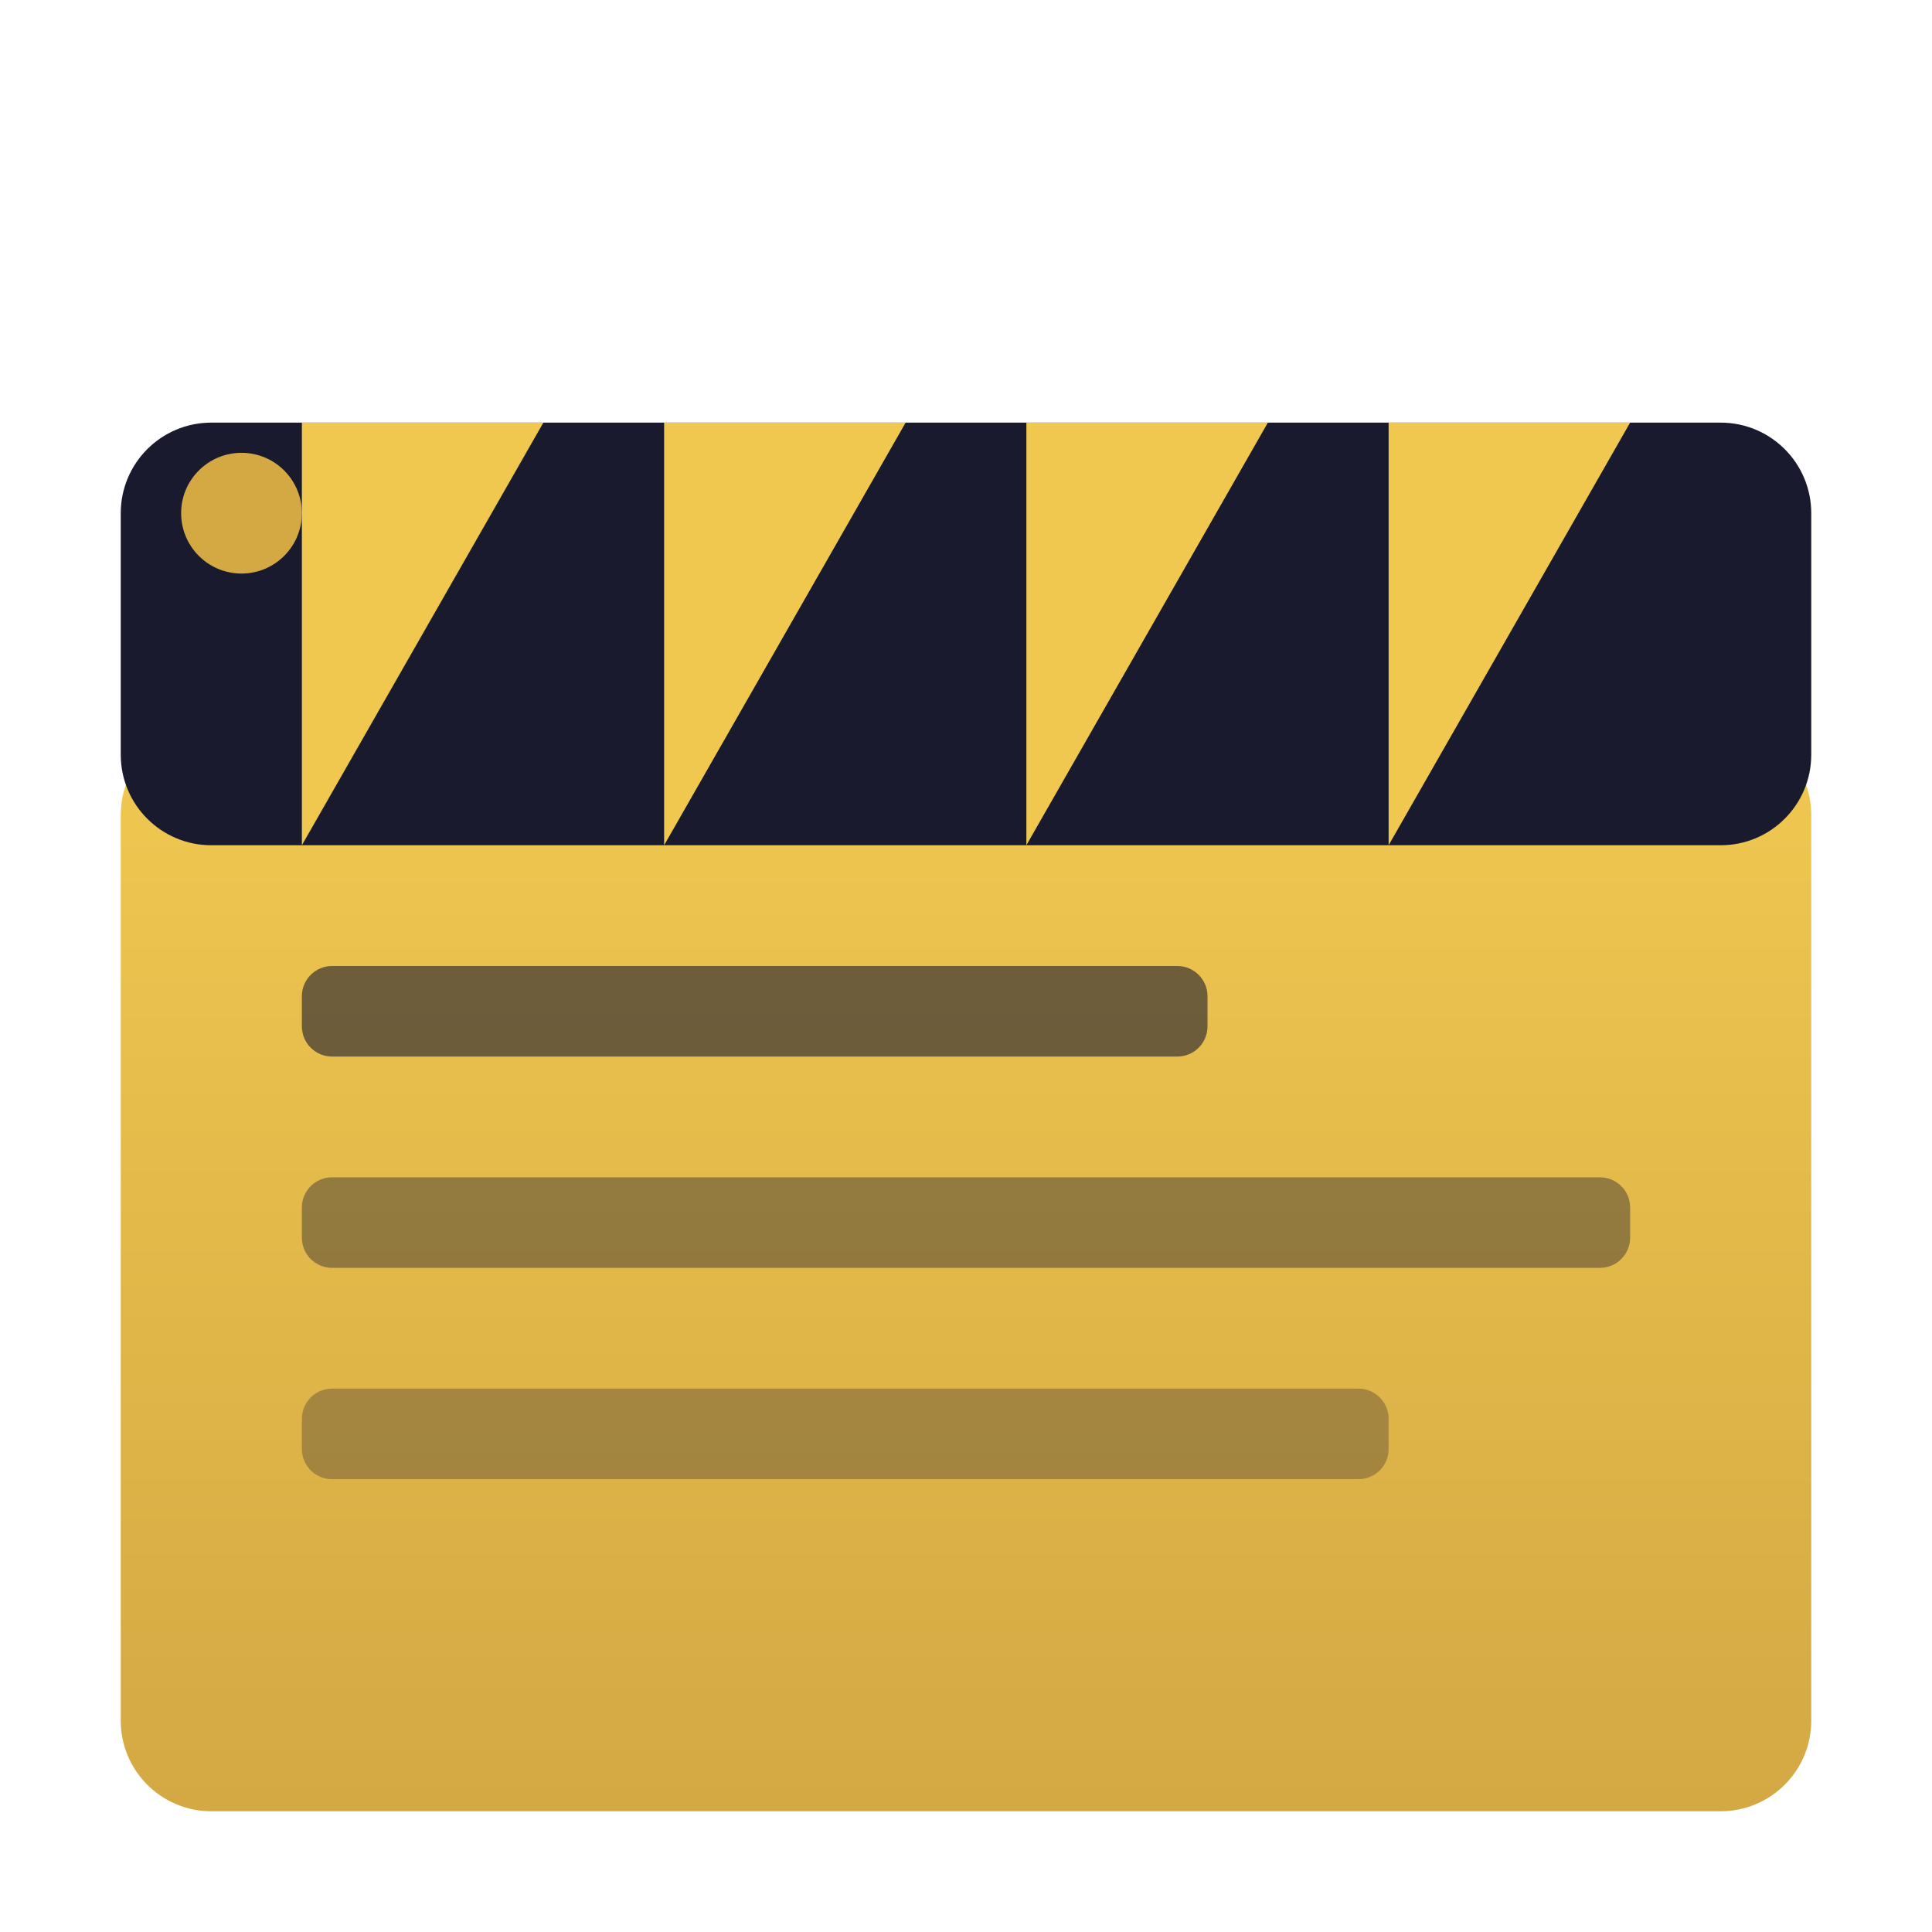
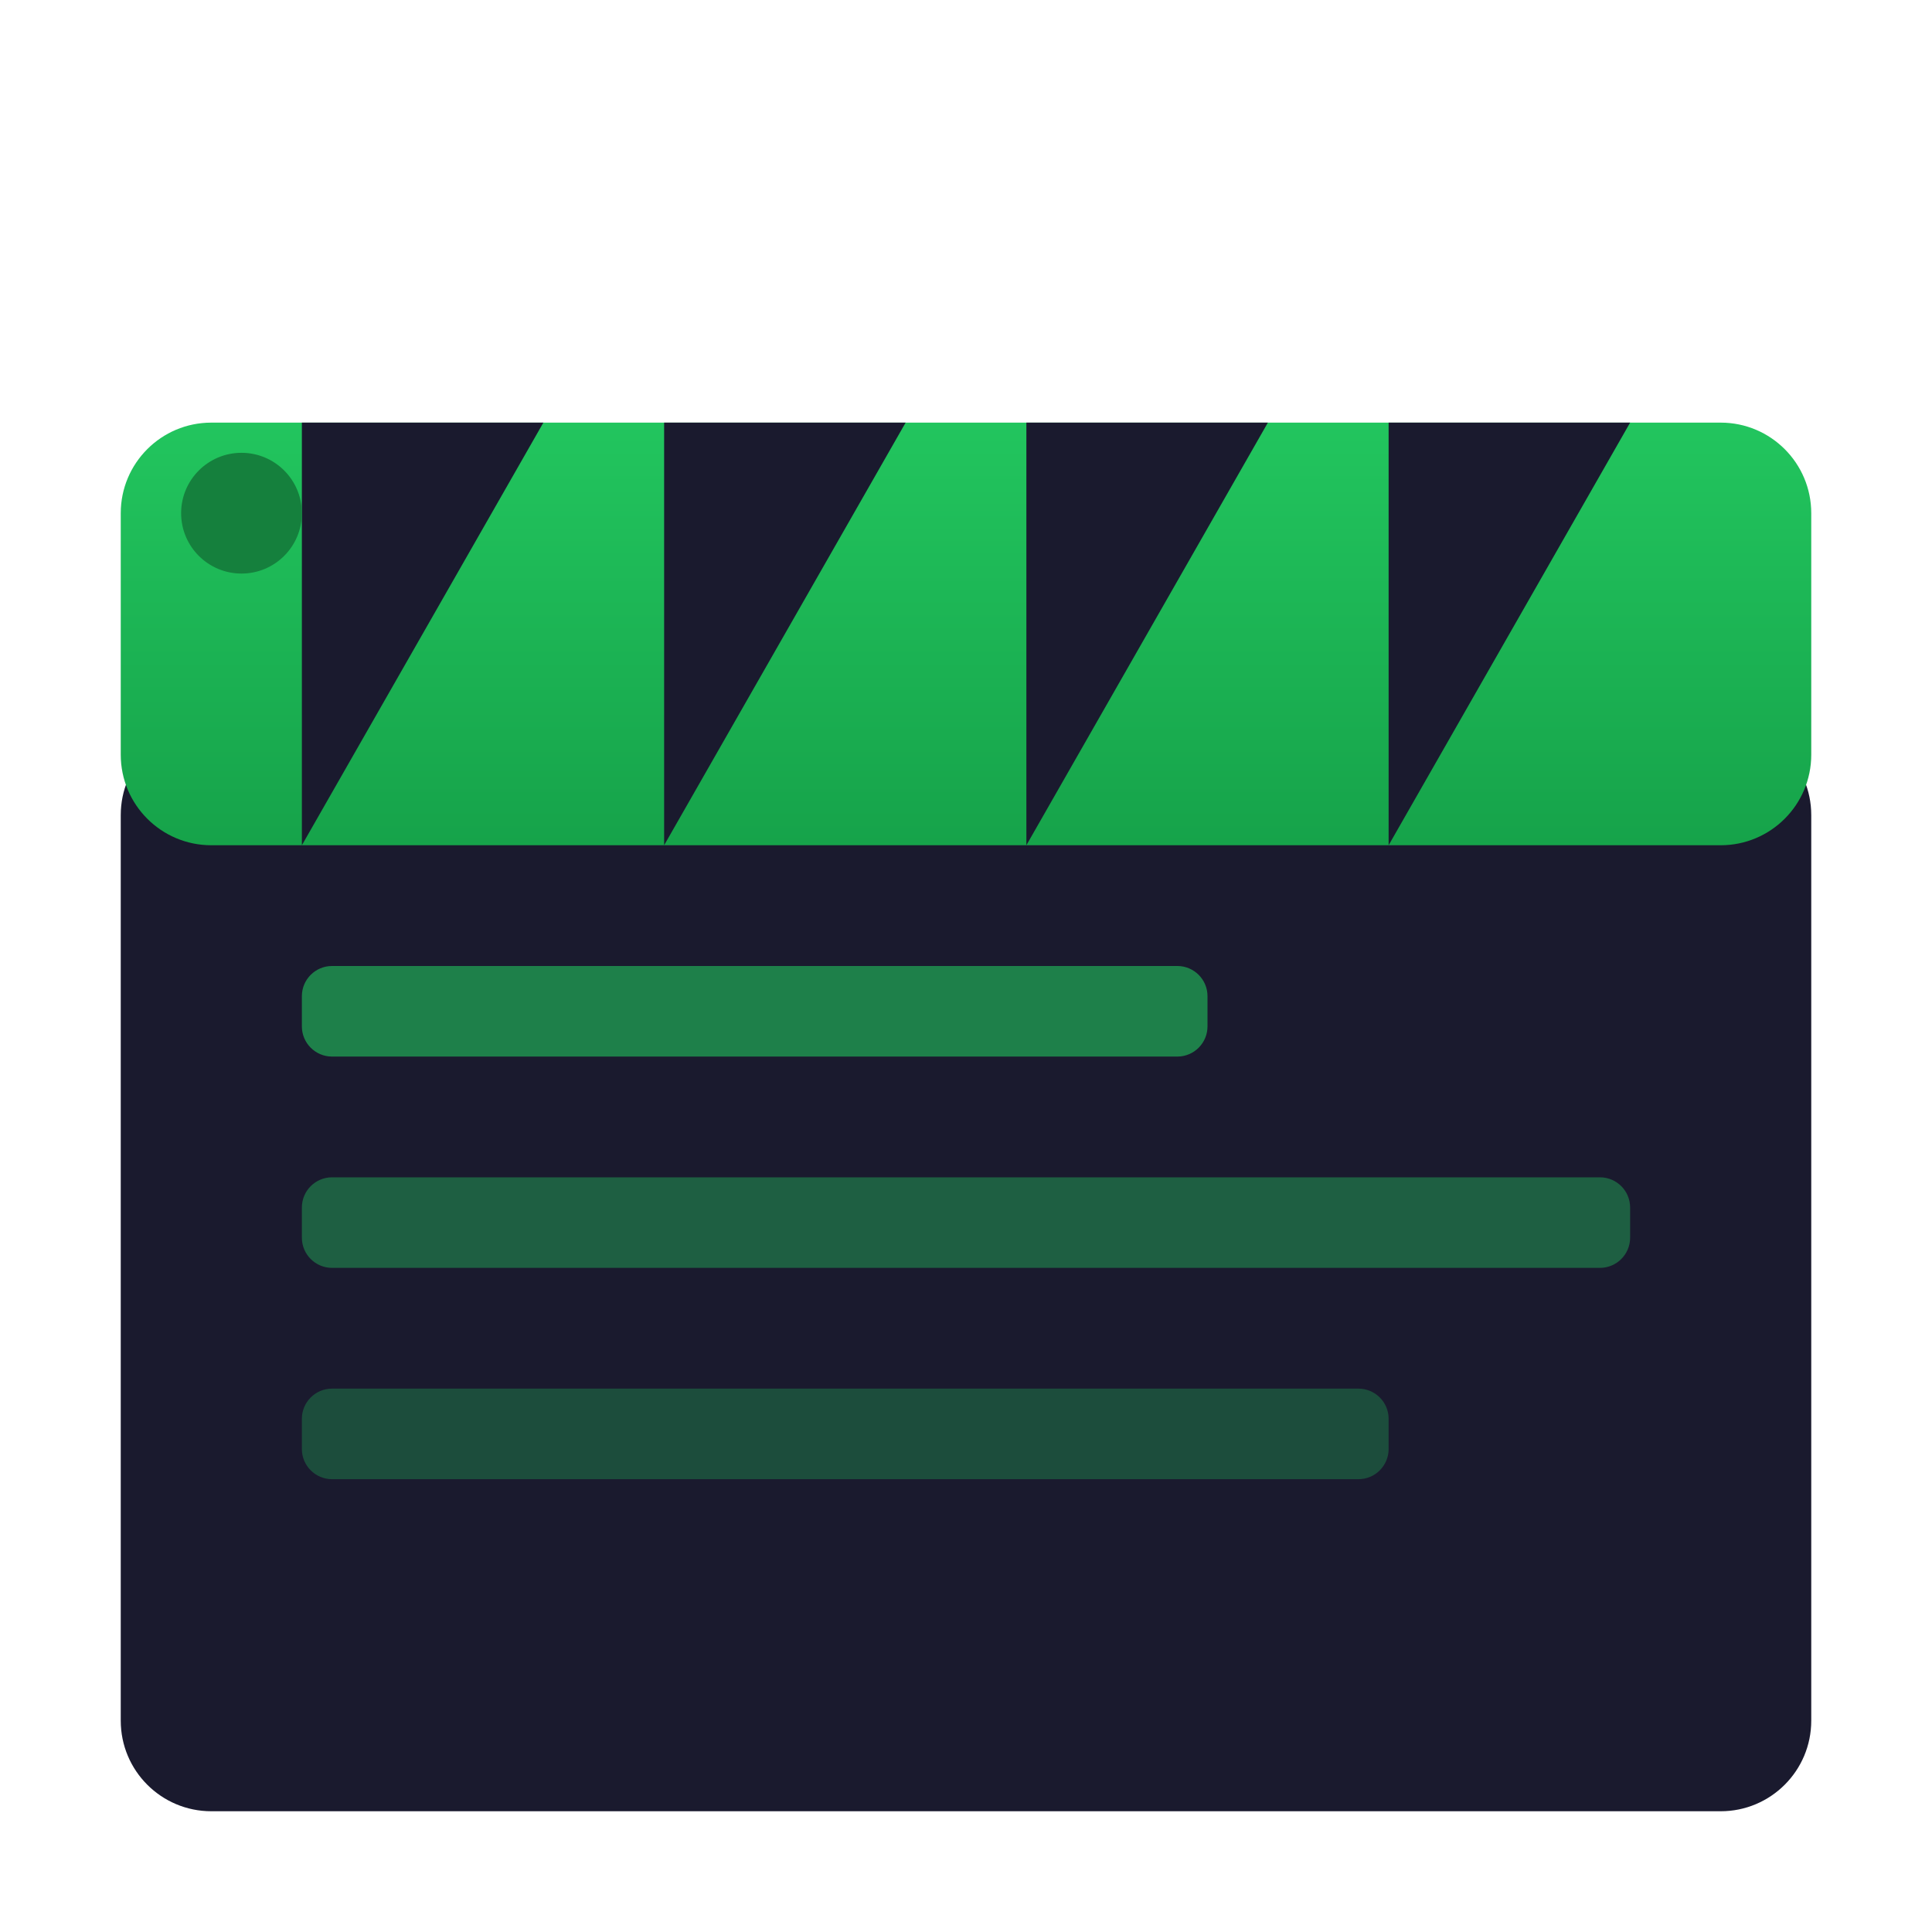
<svg xmlns="http://www.w3.org/2000/svg" viewBox="0 0 64 64">
  <defs>
    <linearGradient id="g" x1="0" y1="0" x2="0" y2="1">
-       <stop offset="0%" stop-color="#f0c850" />
-       <stop offset="100%" stop-color="#d4a843" />
+       <stop offset="0%" stop-color="#22c55e" />
+       <stop offset="100%" stop-color="#16a34a" />
    </linearGradient>
  </defs>
-   <rect x="4" y="24" width="56" height="36" rx="3" fill="url(#g)" />
-   <rect x="4" y="14" width="56" height="14" rx="3" fill="#1a1a2e" />
-   <polygon points="10,14 18,14 10,28" fill="#f0c850" />
-   <polygon points="22,14 30,14 22,28" fill="#f0c850" />
-   <polygon points="34,14 42,14 34,28" fill="#f0c850" />
-   <polygon points="46,14 54,14 46,28" fill="#f0c850" />
-   <circle cx="8" cy="17" r="2" fill="#d4a843" />
-   <rect x="10" y="32" width="30" height="3" rx="1" fill="#1a1a2e" opacity="0.6" />
-   <rect x="10" y="39" width="44" height="3" rx="1" fill="#1a1a2e" opacity="0.4" />
-   <rect x="10" y="46" width="36" height="3" rx="1" fill="#1a1a2e" opacity="0.3" />
+   <rect x="4" y="24" width="56" height="36" rx="3" fill="#1a1a2e" />
+   <rect x="4" y="14" width="56" height="14" rx="3" fill="url(#g)" />
+   <polygon points="10,14 18,14 10,28" fill="#1a1a2e" />
+   <polygon points="22,14 30,14 22,28" fill="#1a1a2e" />
+   <polygon points="34,14 42,14 34,28" fill="#1a1a2e" />
+   <polygon points="46,14 54,14 46,28" fill="#1a1a2e" />
+   <circle cx="8" cy="17" r="2" fill="#15803d" />
+   <rect x="10" y="32" width="30" height="3" rx="1" fill="#22c55e" opacity="0.6" />
+   <rect x="10" y="39" width="44" height="3" rx="1" fill="#22c55e" opacity="0.4" />
+   <rect x="10" y="46" width="36" height="3" rx="1" fill="#22c55e" opacity="0.3" />
</svg>
